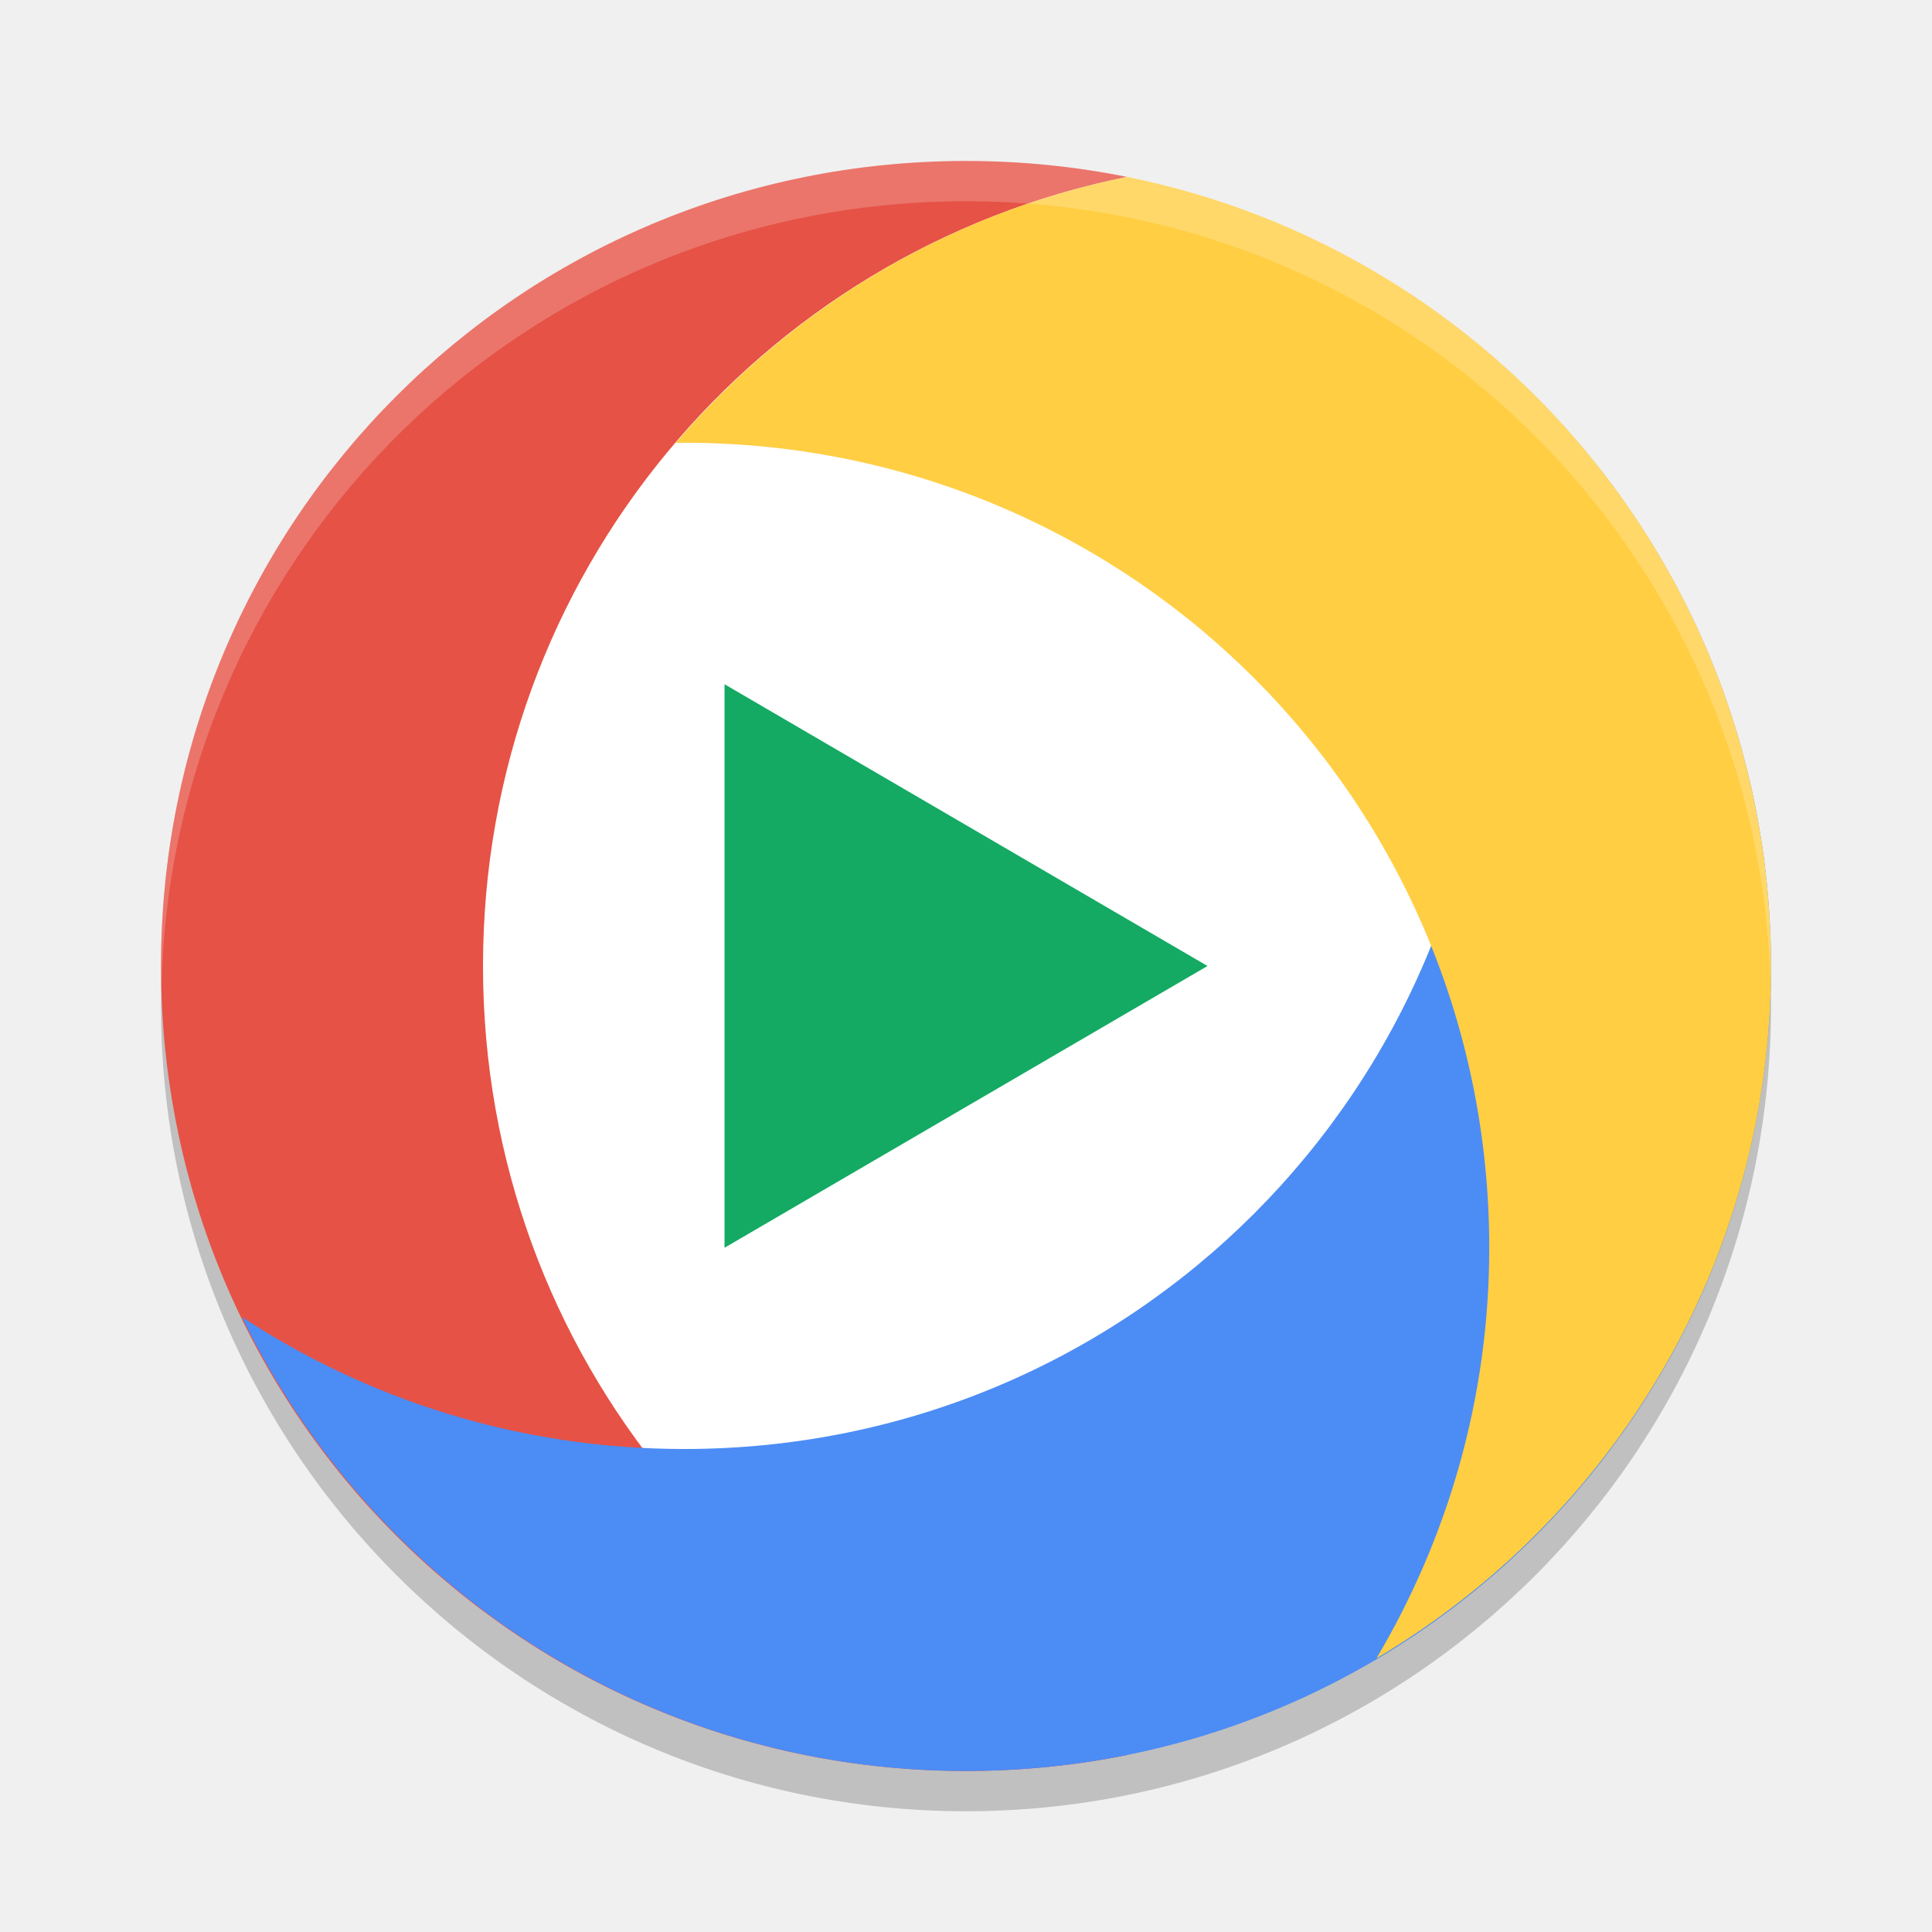
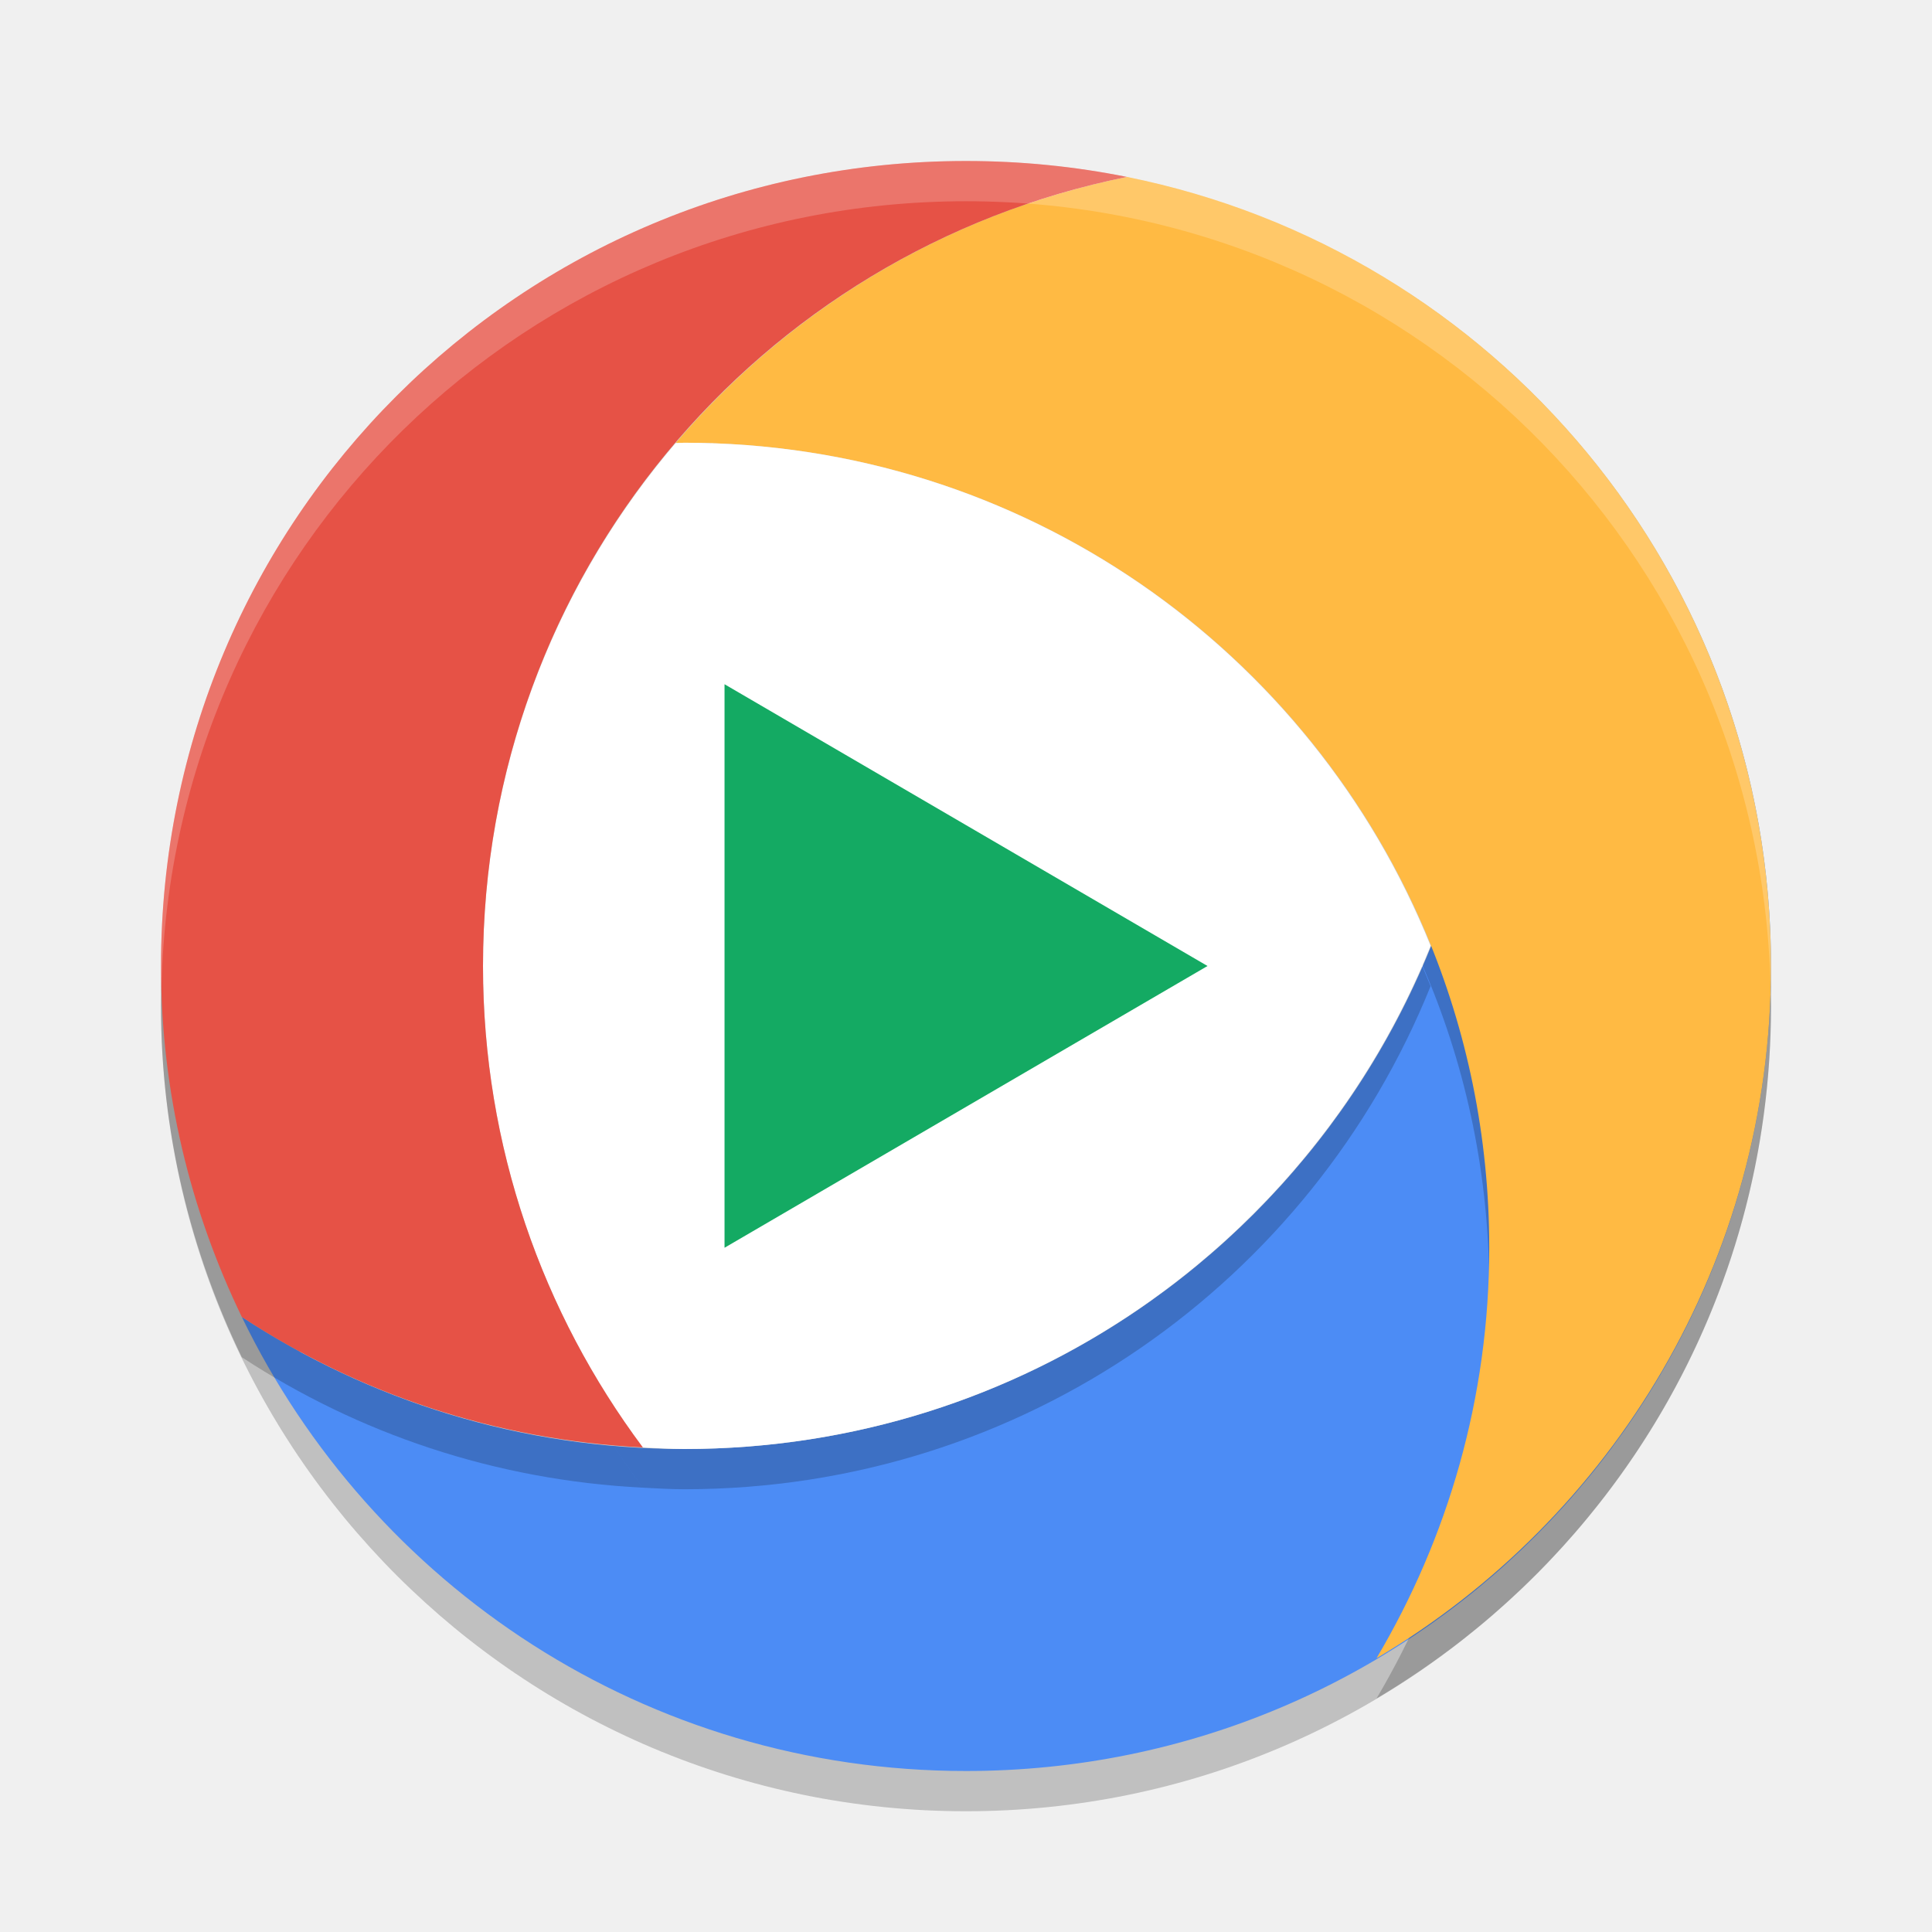
<svg xmlns="http://www.w3.org/2000/svg" height="48" width="48" version="1" id="svg12">
  <defs id="defs16" />
  <rect style="opacity:0.2;fill:#000000;fill-opacity:1;stroke-width:1" id="rect4526" x="-45" y="-44" width="40" height="40" ry="20" rx="20" transform="matrix(0,-1,-1,0,0,0)" />
  <rect transform="matrix(0,-1,-1,0,0,0)" rx="19.5" ry="19" height="38" width="39" y="-43" x="-43.5" id="rect4490" style="opacity:1;fill:#ffffff;fill-opacity:1;stroke-width:0.962" />
+   <path style="fill:#4c8cf5;fill-opacity:1;stroke-width:1;opacity:1" d="M 34.992 7.281 C 36.267 9.917 37 12.866 37 16 C 37 27.08 28.08 36 17 36 C 12.931 36 9.159 34.79 6.008 32.719 C 9.239 39.401 16.054 44 24 44 C 35.08 44 44 35.08 44 24 C 44 16.989 40.423 10.85 34.992 7.281 z " id="rect4513" />
+   <path id="path4172" d="m 22.773,5.041 c -0.132,0.008 -0.262,0.019 -0.393,0.029 0.131,-0.01 0.261,-0.021 0.393,-0.029 z m 3.26,0.061 c 0.659,0.066 1.308,0.163 1.945,0.291 -0.638,-0.128 -1.287,-0.225 -1.945,-0.291 z m -4.484,0.053 c -0.135,0.016 -0.27,0.032 -0.404,0.051 0.134,-0.019 0.269,-0.034 0.404,-0.051 z m 6.449,0.242 c -4.464,0.9 -8.372,3.285 -11.213,6.611 0.072,-7.69e-4 0.143,-0.008 0.215,-0.008 11.08,0 20,8.92 20,20 C 37,35.736 35.968,39.213 34.199,42.199 40.069,38.721 44,32.344 44,25 44,15.29 37.151,7.239 28,5.396 c -6.26e-4,-1.261e-4 -0.001,1.26e-4 -0.002,0 z m -8.24,0.059 c -0.49,0.105 -0.972,0.231 -1.447,0.371 0.475,-0.14 0.958,-0.266 1.447,-0.371 z m -1.99,0.541 c -0.446,0.146 -0.885,0.303 -1.316,0.479 0.432,-0.175 0.87,-0.333 1.316,-0.479 z m -1.943,0.752 c -0.339,0.152 -0.674,0.311 -1.002,0.48 0.329,-0.169 0.663,-0.329 1.002,-0.48 z m -1.717,0.867 c -0.231,0.132 -0.457,0.271 -0.682,0.412 0.225,-0.14 0.45,-0.281 0.682,-0.412 z m -1.949,1.273 c -0.15,0.111 -0.302,0.221 -0.449,0.336 0.147,-0.115 0.299,-0.225 0.449,-0.336 z m -1.266,1.006 c -0.07,0.061 -0.136,0.124 -0.205,0.186 0.069,-0.061 0.135,-0.125 0.205,-0.186 z M 9.135,11.627 c -0.039,0.043 -0.079,0.085 -0.117,0.129 0.038,-0.044 0.078,-0.086 0.117,-0.129 z" style="opacity:0.2;fill:#000000;fill-opacity:1;stroke-width:1" />
+   <path id="path4181" d="M 24,5 C 12.92,5 4,13.92 4,25 c 0,3.134 0.733,6.083 2.008,8.719 2.883,1.895 6.289,3.056 9.963,3.242 C 13.484,33.627 12,29.497 12,25 12,15.291 18.849,7.24 28,5.396 26.708,5.136 25.371,5 24,5 Z M 6.008,33.721 C 6.614,34.974 7.345,36.151 8.188,37.24 7.346,36.151 6.613,34.973 6.008,33.721 Z M 8.188,37.24 c 0.264,0.341 0.539,0.673 0.824,0.996 C 8.727,37.913 8.451,37.582 8.188,37.24 Z m 0.998,1.188 c 0.813,0.896 1.702,1.717 2.664,2.453 -0.96,-0.737 -1.853,-1.556 -2.664,-2.453 z m 3.133,2.803 c 0.269,0.193 0.538,0.384 0.816,0.564 -0.278,-0.18 -0.548,-0.371 -0.816,-0.564 z m 1.527,0.996 c 0.373,0.22 0.752,0.427 1.141,0.623 -0.388,-0.196 -0.768,-0.403 -1.141,-0.623 z m 2.039,1.055 c 0.232,0.102 0.465,0.199 0.701,0.293 -0.236,-0.094 -0.47,-0.19 -0.701,-0.293 z m 1.771,0.684 c 0.172,0.057 0.341,0.119 0.516,0.172 -0.174,-0.053 -0.344,-0.115 -0.516,-0.172 z m 2.154,0.592 c 0.403,0.085 0.807,0.162 1.219,0.223 -0.411,-0.061 -0.817,-0.137 -1.219,-0.223 z m 1.428,0.25 c 0.356,0.049 0.716,0.087 1.078,0.117 -0.362,-0.03 -0.722,-0.068 -1.078,-0.117 z m 1.451,0.146 C 23.123,44.981 23.559,45 24,45 c -0.441,0 -0.877,-0.019 -1.311,-0.047 z" style="opacity:0.2;fill:#000000;fill-opacity:1;stroke-width:1" />
+   <path style="fill:#ffba43;fill-opacity:1;stroke-width:1;opacity:1" d="M 22.773 4.041 C 22.642 4.049 22.512 4.06 22.381 4.07 C 22.511 4.06 22.642 4.049 22.773 4.041 z M 26.033 4.102 C 26.692 4.167 27.341 4.265 27.979 4.393 C 27.341 4.265 26.692 4.167 26.033 4.102 z M 21.549 4.154 C 21.414 4.171 21.279 4.186 21.145 4.205 C 21.279 4.186 21.414 4.171 21.549 4.154 z M 27.998 4.396 C 23.534 5.296 19.626 7.681 16.785 11.008 C 16.857 11.007 16.928 11 17 11 C 28.08 11 37 19.92 37 31 C 37 34.736 35.968 38.214 34.199 41.199 C 40.069 37.722 44 31.344 44 24 C 44 14.291 37.151 6.24 28 4.396 C 27.999 4.396 27.999 4.397 27.998 4.396 z M 19.758 4.455 C 19.268 4.561 18.786 4.686 18.311 4.826 C 18.786 4.686 19.268 4.56 19.758 4.455 z M 17.768 4.996 C 17.322 5.142 16.882 5.299 16.451 5.475 C 16.883 5.299 17.321 5.141 17.768 4.996 z M 15.824 5.748 C 15.485 5.9 15.151 6.059 14.822 6.229 C 15.151 6.059 15.485 5.899 15.824 5.748 z M 14.107 6.615 C 13.876 6.747 13.651 6.887 13.426 7.027 C 13.651 6.887 13.876 6.747 14.107 6.615 z M 12.158 7.889 C 12.008 8 11.856 8.11 11.709 8.225 C 11.856 8.11 12.008 7.999 12.158 7.889 z M 10.893 8.895 C 10.823 8.955 10.756 9.019 10.688 9.08 C 10.756 9.019 10.823 8.955 10.893 8.895 z M 9.135 10.627 C 9.096 10.67 9.056 10.712 9.018 10.756 C 9.056 10.712 9.096 10.67 9.135 10.627 z " id="rect4510" />
+   <path id="path4170" d="m 17,12 c 8.423,0 15.586,5.161 18.543,12.5 C 32.586,31.839 25.423,37 17,37 16.654,37 16.312,36.978 15.971,36.961 13.484,33.627 12,29.497 12,25 12,20.028 13.804,15.499 16.785,12.008 16.857,12.007 16.928,12 17,12 Z" style="opacity:0.2;fill:#000000;fill-opacity:1;stroke-width:1" />
+   <path style="fill:#ffffff;fill-opacity:1;stroke-width:1;opacity:1" d="m 17,11 c 8.423,0 15.586,5.161 18.543,12.5 C 32.586,30.839 25.423,36 17,36 16.654,36 16.312,35.978 15.971,35.961 13.484,32.627 12,28.497 12,24 12,19.028 13.804,14.499 16.785,11.008 16.857,11.007 16.928,11 17,11 Z" id="path4157" />
  <path style="opacity:1;fill:#14aa63;fill-opacity:1;stroke:none;stroke-width:4;stroke-linecap:round;stroke-linejoin:round;stroke-miterlimit:4;stroke-dasharray:none;stroke-dashoffset:0;stroke-opacity:1" id="path4487" d="m 31.285,24.398 -5.833,3.368 -5.833,3.368 0,-6.736 0,-6.736 5.833,3.368 z" transform="matrix(1.02858,0,0,1.039239,-2.178944,-1.35547)" />
-   <path style="fill:#e65246;fill-opacity:1;stroke-width:1;opacity:1" d="M 24 4 C 12.92 4 4 12.92 4 24 C 4 35.08 12.92 44 24 44 C 25.371 44 26.708 43.864 28 43.604 C 18.849 41.76 12 33.709 12 24 C 12 14.291 18.849 6.24 28 4.396 C 26.708 4.136 25.371 4 24 4 z " id="rect4505" />
-   <path style="fill:#4c8cf5;fill-opacity:1;stroke-width:1;opacity:1" d="M 34.992 7.281 C 36.267 9.917 37 12.866 37 16 C 37 27.08 28.08 36 17 36 C 12.931 36 9.159 34.79 6.008 32.719 C 9.239 39.401 16.054 44 24 44 C 35.08 44 44 35.08 44 24 C 44 16.989 40.423 10.85 34.992 7.281 z " id="rect4513" />
-   <path style="fill:#ffce43;fill-opacity:1;stroke-width:1;opacity:1" d="M 22.773 4.041 C 22.642 4.049 22.512 4.06 22.381 4.07 C 22.511 4.06 22.642 4.049 22.773 4.041 z M 26.033 4.102 C 26.692 4.167 27.341 4.265 27.979 4.393 C 27.341 4.265 26.692 4.167 26.033 4.102 z M 21.549 4.154 C 21.414 4.171 21.279 4.186 21.145 4.205 C 21.279 4.186 21.414 4.171 21.549 4.154 z M 27.998 4.396 C 23.534 5.296 19.626 7.681 16.785 11.008 C 16.857 11.007 16.928 11 17 11 C 28.08 11 37 19.92 37 31 C 37 34.736 35.968 38.214 34.199 41.199 C 40.069 37.722 44 31.344 44 24 C 44 14.291 37.151 6.24 28 4.396 C 27.999 4.396 27.999 4.397 27.998 4.396 z M 19.758 4.455 C 19.268 4.561 18.786 4.686 18.311 4.826 C 18.786 4.686 19.268 4.56 19.758 4.455 z M 17.768 4.996 C 17.322 5.142 16.882 5.299 16.451 5.475 C 16.883 5.299 17.321 5.141 17.768 4.996 z M 15.824 5.748 C 15.485 5.9 15.151 6.059 14.822 6.229 C 15.151 6.059 15.485 5.899 15.824 5.748 z M 14.107 6.615 C 13.876 6.747 13.651 6.887 13.426 7.027 C 13.651 6.887 13.876 6.747 14.107 6.615 z M 12.158 7.889 C 12.008 8 11.856 8.11 11.709 8.225 C 11.856 8.11 12.008 7.999 12.158 7.889 z M 10.893 8.895 C 10.823 8.955 10.756 9.019 10.688 9.08 C 10.756 9.019 10.823 8.955 10.893 8.895 z M 9.135 10.627 C 9.096 10.67 9.056 10.712 9.018 10.756 C 9.056 10.712 9.096 10.67 9.135 10.627 z " id="rect4510" />
+   <path style="fill:#e65246;fill-opacity:1;stroke-width:1;opacity:1" d="M 24 4 C 12.92 4 4 12.92 4 24 C 4 27.134 4.733 30.083 6.008 32.719 C 8.891 34.613 12.297 35.775 15.971 35.961 C 13.484 32.627 12 28.497 12 24 C 12 14.291 18.849 6.24 28 4.396 C 26.708 4.136 25.371 4 24 4 z M 6.008 32.721 C 6.614 33.974 7.345 35.151 8.188 36.24 C 7.346 35.151 6.613 33.973 6.008 32.721 z M 8.188 36.24 C 8.452 36.582 8.726 36.913 9.012 37.236 C 8.727 36.913 8.451 36.582 8.188 36.24 z M 9.186 37.428 C 9.998 38.324 10.887 39.145 11.85 39.881 C 10.889 39.144 9.996 38.325 9.186 37.428 z M 12.318 40.23 C 12.587 40.424 12.856 40.615 13.135 40.795 C 12.857 40.615 12.586 40.424 12.318 40.23 z M 13.846 41.227 C 14.219 41.446 14.598 41.654 14.986 41.85 C 14.599 41.653 14.218 41.447 13.846 41.227 z M 15.885 42.281 C 16.116 42.384 16.35 42.48 16.586 42.574 C 16.35 42.48 16.116 42.384 15.885 42.281 z M 17.656 42.965 C 17.828 43.022 17.998 43.084 18.172 43.137 C 17.998 43.084 17.828 43.022 17.656 42.965 z M 19.811 43.557 C 20.213 43.642 20.618 43.719 21.029 43.779 C 20.618 43.718 20.213 43.642 19.811 43.557 z M 21.238 43.807 C 21.594 43.855 21.955 43.894 22.316 43.924 C 21.954 43.894 21.595 43.856 21.238 43.807 z M 22.689 43.953 C 23.123 43.981 23.559 44 24 44 C 23.559 44 23.123 43.981 22.689 43.953 z " id="rect4505" />
  <path style="fill:#ffffff;fill-opacity:1;stroke-width:1;opacity:0.2" d="M 24 4 C 12.92 4 4 12.92 4 24 C 4 24.168 4.008 24.333 4.012 24.5 C 4.276 13.654 13.088 5 24 5 C 34.912 5 43.724 13.654 43.988 24.5 C 43.992 24.333 44 24.168 44 24 C 44 12.92 35.08 4 24 4 z " id="rect4521" />
</svg>
